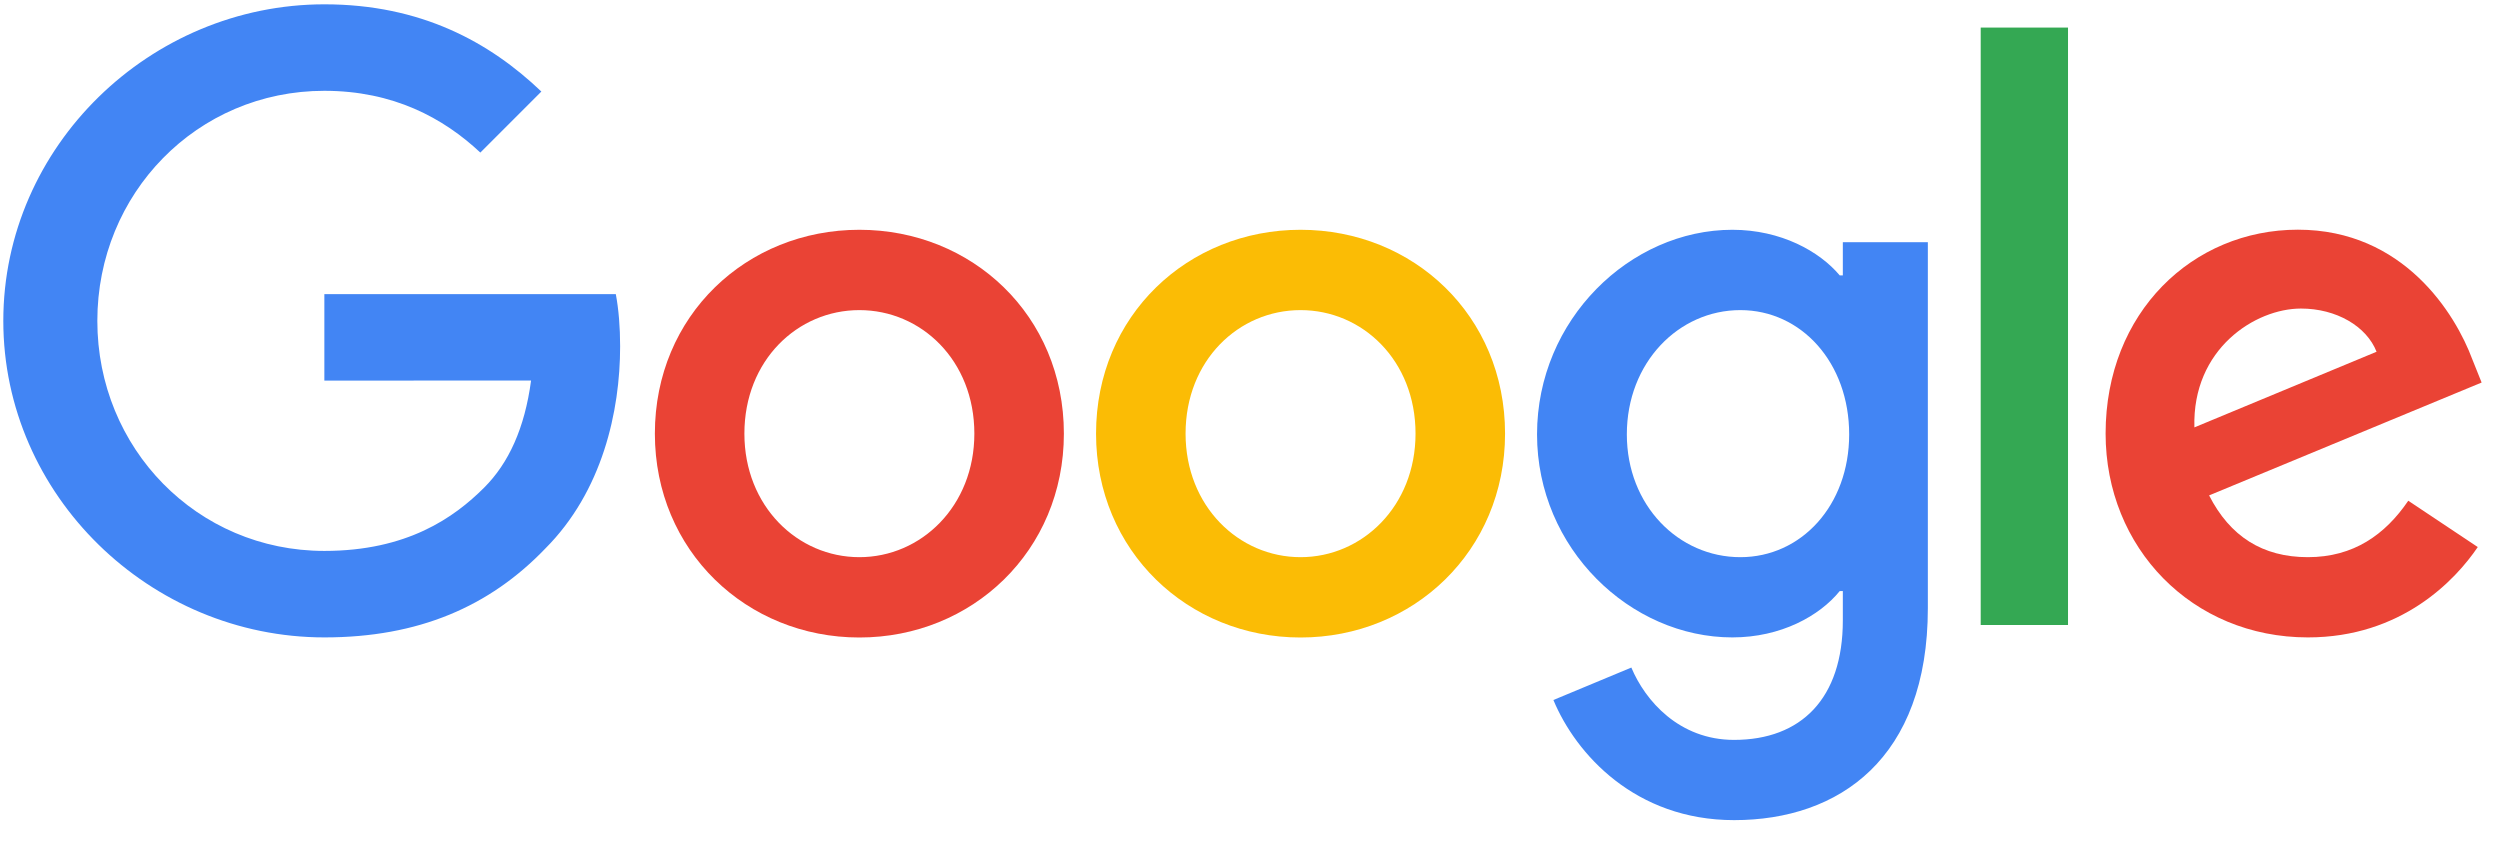
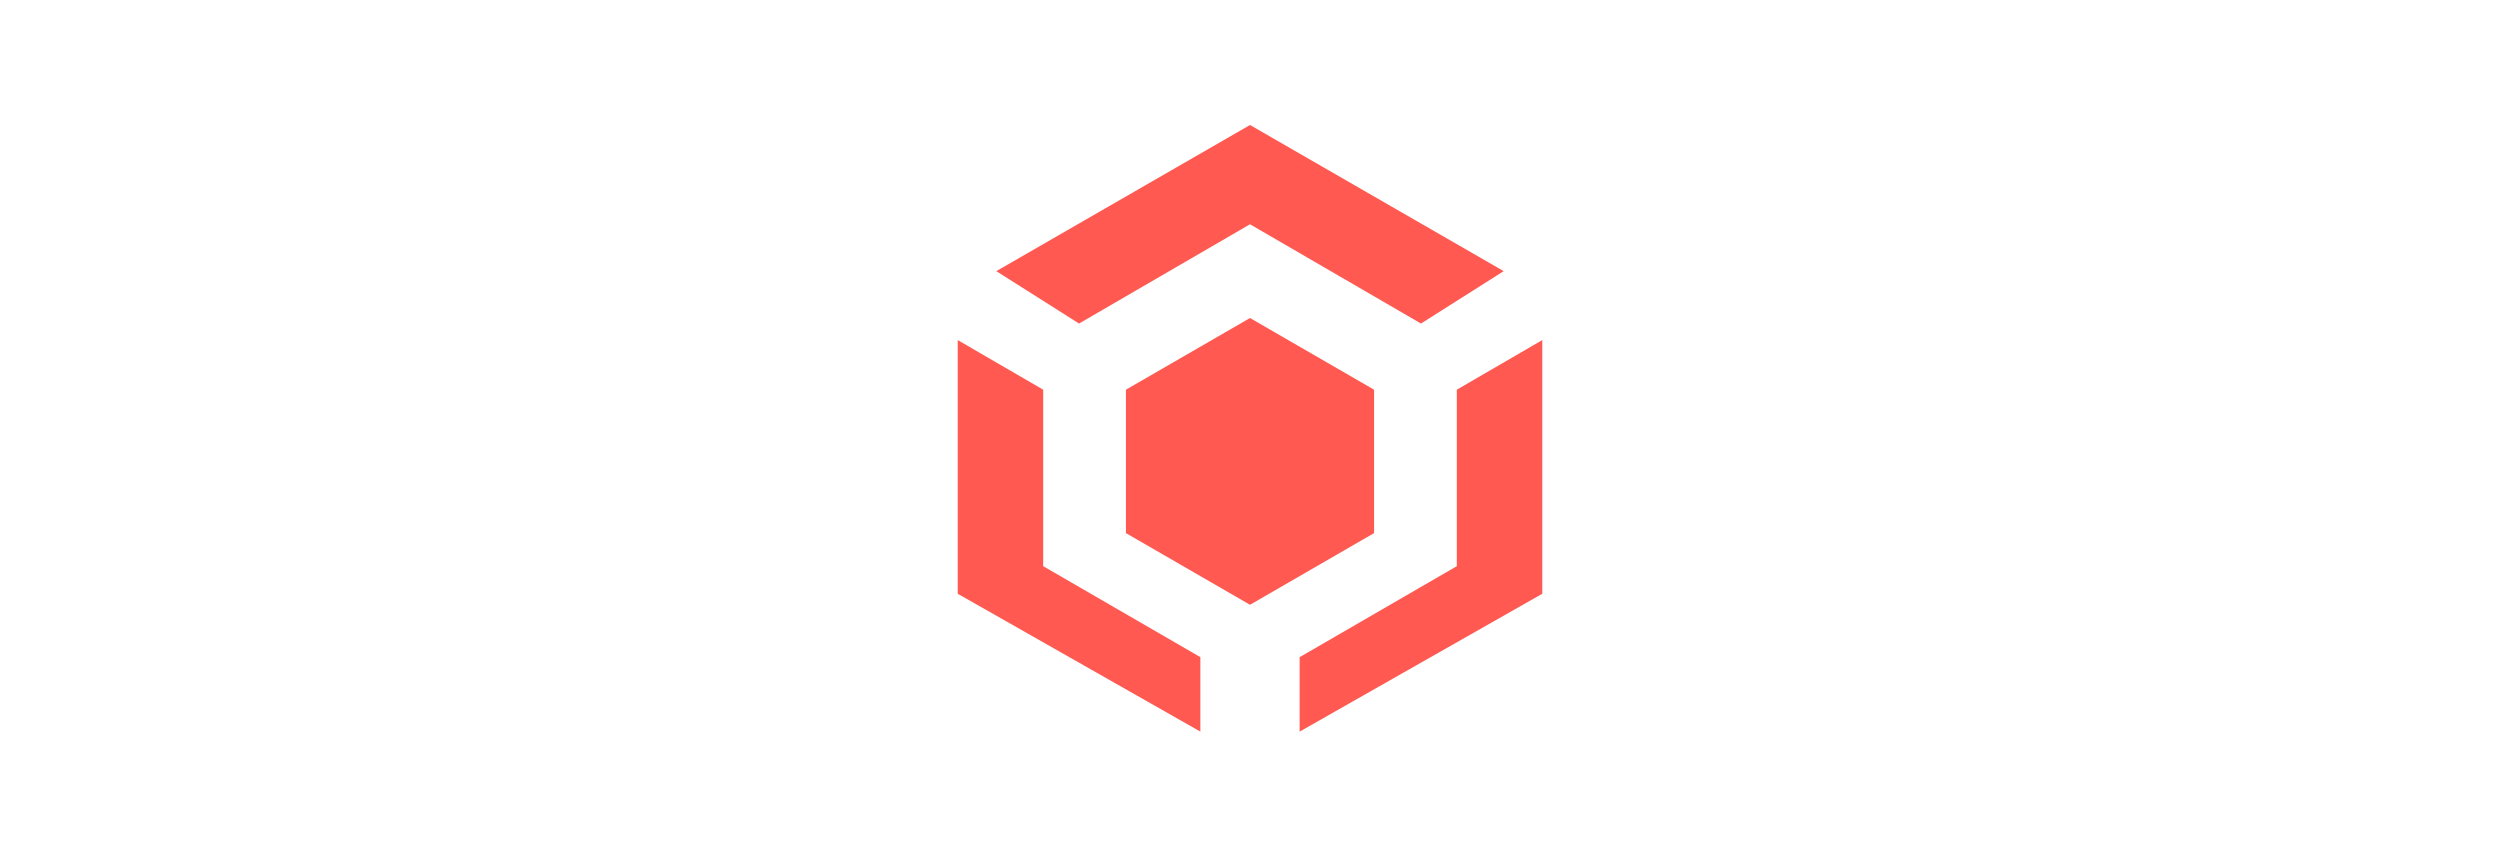
- <svg xmlns="http://www.w3.org/2000/svg" width="272" height="92">
-   <path fill="#EA4335" d="M115.75 47.18c0 12.77-9.99 22.18-22.25 22.18s-22.25-9.41-22.25-22.18C71.25 34.32 81.24 25 93.5 25s22.25 9.32 22.25 22.18zm-9.74 0c0-7.98-5.79-13.44-12.51-13.44S80.99 39.2 80.99 47.18c0 7.9 5.79 13.44 12.51 13.44s12.51-5.55 12.51-13.44z" />
-   <path fill="#FBBC05" d="M163.75 47.18c0 12.77-9.99 22.18-22.25 22.18s-22.25-9.41-22.25-22.18c0-12.85 9.99-22.18 22.25-22.18s22.25 9.32 22.25 22.18zm-9.74 0c0-7.98-5.79-13.44-12.51-13.44s-12.51 5.46-12.51 13.44c0 7.9 5.79 13.44 12.51 13.44s12.51-5.55 12.51-13.44z" />
-   <path fill="#4285F4" d="M209.75 26.34v39.82c0 16.38-9.66 23.07-21.08 23.07-10.75 0-17.22-7.19-19.66-13.07l8.48-3.53c1.51 3.61 5.21 7.87 11.17 7.87 7.31 0 11.84-4.51 11.84-13v-3.19h-.34c-2.18 2.69-6.38 5.04-11.68 5.04-11.09 0-21.25-9.66-21.25-22.09 0-12.52 10.16-22.26 21.25-22.26 5.29 0 9.49 2.35 11.68 4.96h.34v-3.61h9.25zm-8.56 20.92c0-7.81-5.21-13.52-11.84-13.52-6.72 0-12.35 5.71-12.35 13.52 0 7.73 5.63 13.36 12.35 13.36 6.63 0 11.84-5.63 11.84-13.36z" />
-   <path fill="#34A853" d="M225 3v65h-9.5V3h9.5z" />
-   <path fill="#EA4335" d="m262.02 54.48 7.56 5.04c-2.44 3.61-8.32 9.83-18.48 9.83-12.6 0-22.01-9.74-22.01-22.18 0-13.19 9.49-22.18 20.92-22.18 11.51 0 17.14 9.16 18.98 14.11l1.01 2.52-29.65 12.28c2.27 4.45 5.8 6.72 10.75 6.72 4.96 0 8.4-2.44 10.92-6.14zm-23.27-7.98 19.82-8.23c-1.09-2.77-4.37-4.7-8.23-4.7-4.95 0-11.84 4.37-11.59 12.93z" />
-   <path fill="#4285F4" d="M35.29 41.41V32H67c.31 1.64.47 3.58.47 5.68 0 7.06-1.93 15.79-8.15 22.01-6.05 6.3-13.78 9.66-24.02 9.66C16.32 69.35.36 53.89.36 34.91.36 15.93 16.32.47 35.3.47c10.5 0 17.98 4.12 23.6 9.49l-6.64 6.64c-4.03-3.78-9.49-6.72-16.97-6.72-13.86 0-24.7 11.17-24.7 25.03 0 13.86 10.84 25.03 24.7 25.03 8.99 0 14.11-3.61 17.39-6.89 2.66-2.66 4.41-6.46 5.1-11.65l-22.49.01z" />
+ <svg xmlns="http://www.w3.org/2000/svg" viewBox="0 0 272 92" width="272" height="92">
+   <g transform="translate(100, 10) scale(3.0)" fill="#FF5951">
+     <path d="M12 1.2 L21.2 6.5 L18.2 8.4 L12 4.8 L5.8 8.4 L2.8 6.5 Z" />
+     <path d="M1.4 9.0 L4.5 10.8 L4.5 17.2 L10.2 20.5 L10.2 23.2 L1.4 18.2 Z" />
+     <path d="M22.6 9.0 L19.5 10.8 L19.5 17.2 L13.8 20.5 L13.8 23.2 L22.6 18.2 Z" />
+     <path d="M12 8.2 L16.5 10.8 L16.5 16.0 L12 18.6 L7.5 16.0 L7.5 10.8 Z" />
+   </g>
</svg>
